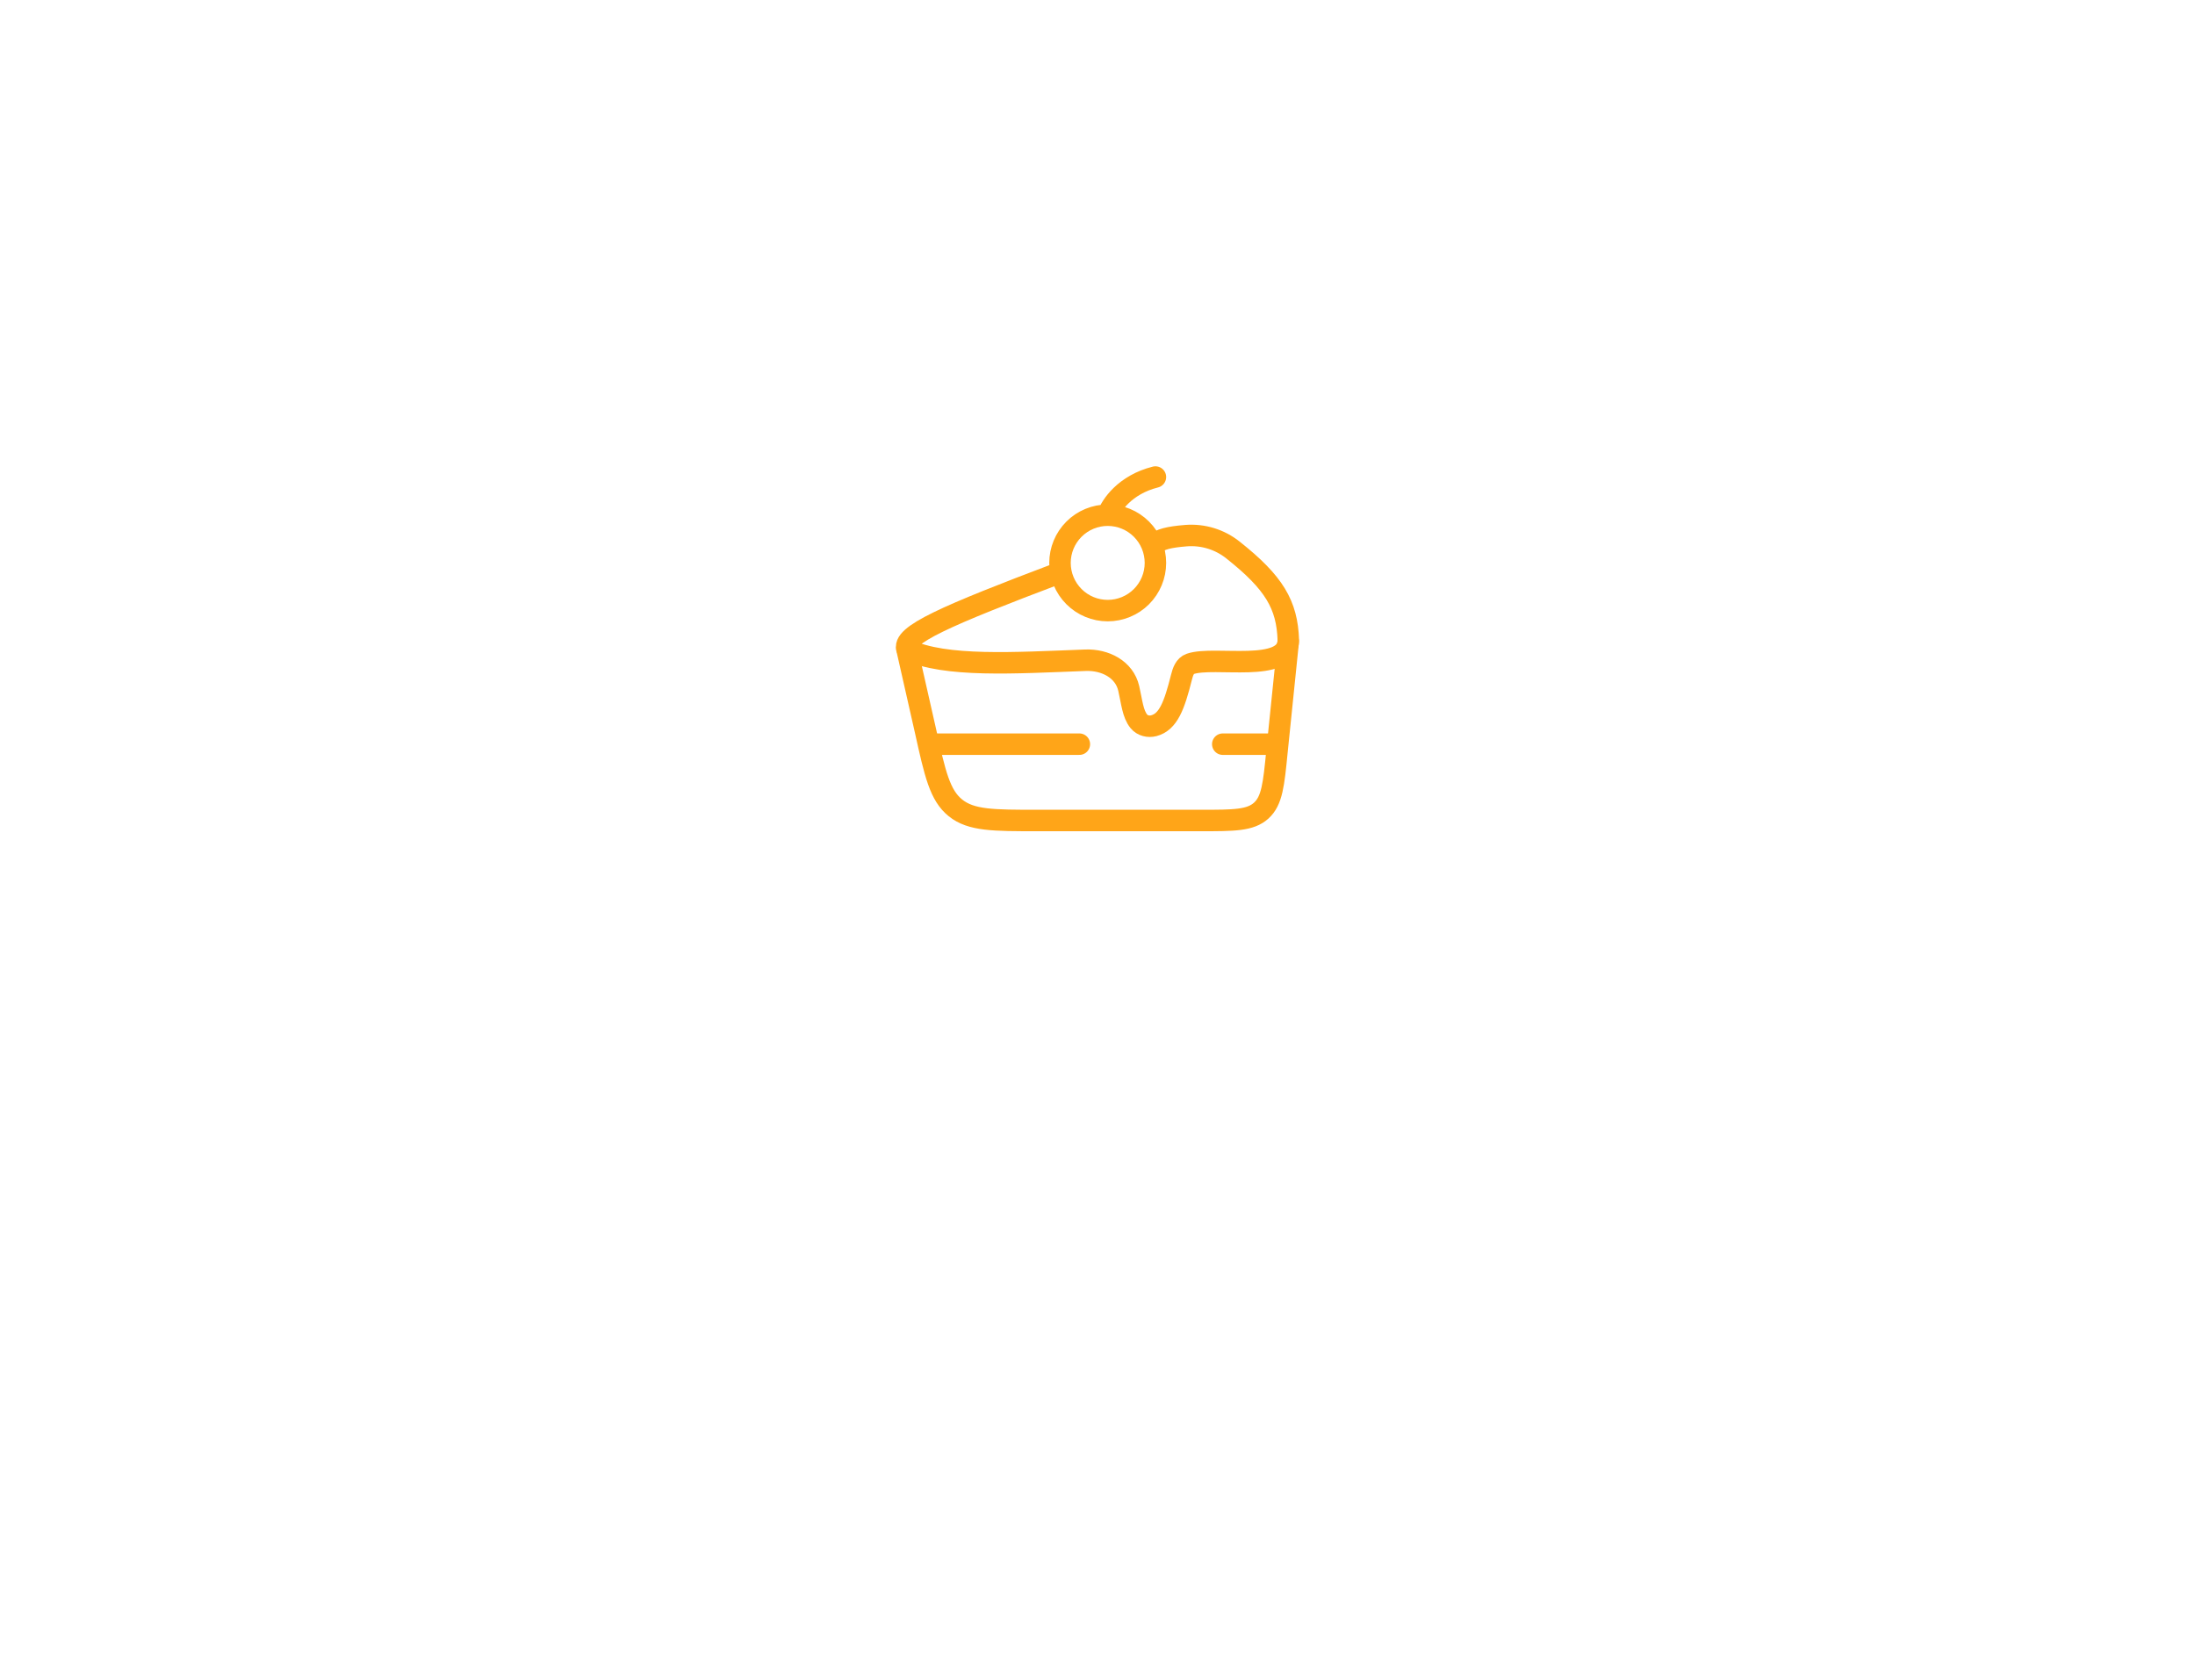
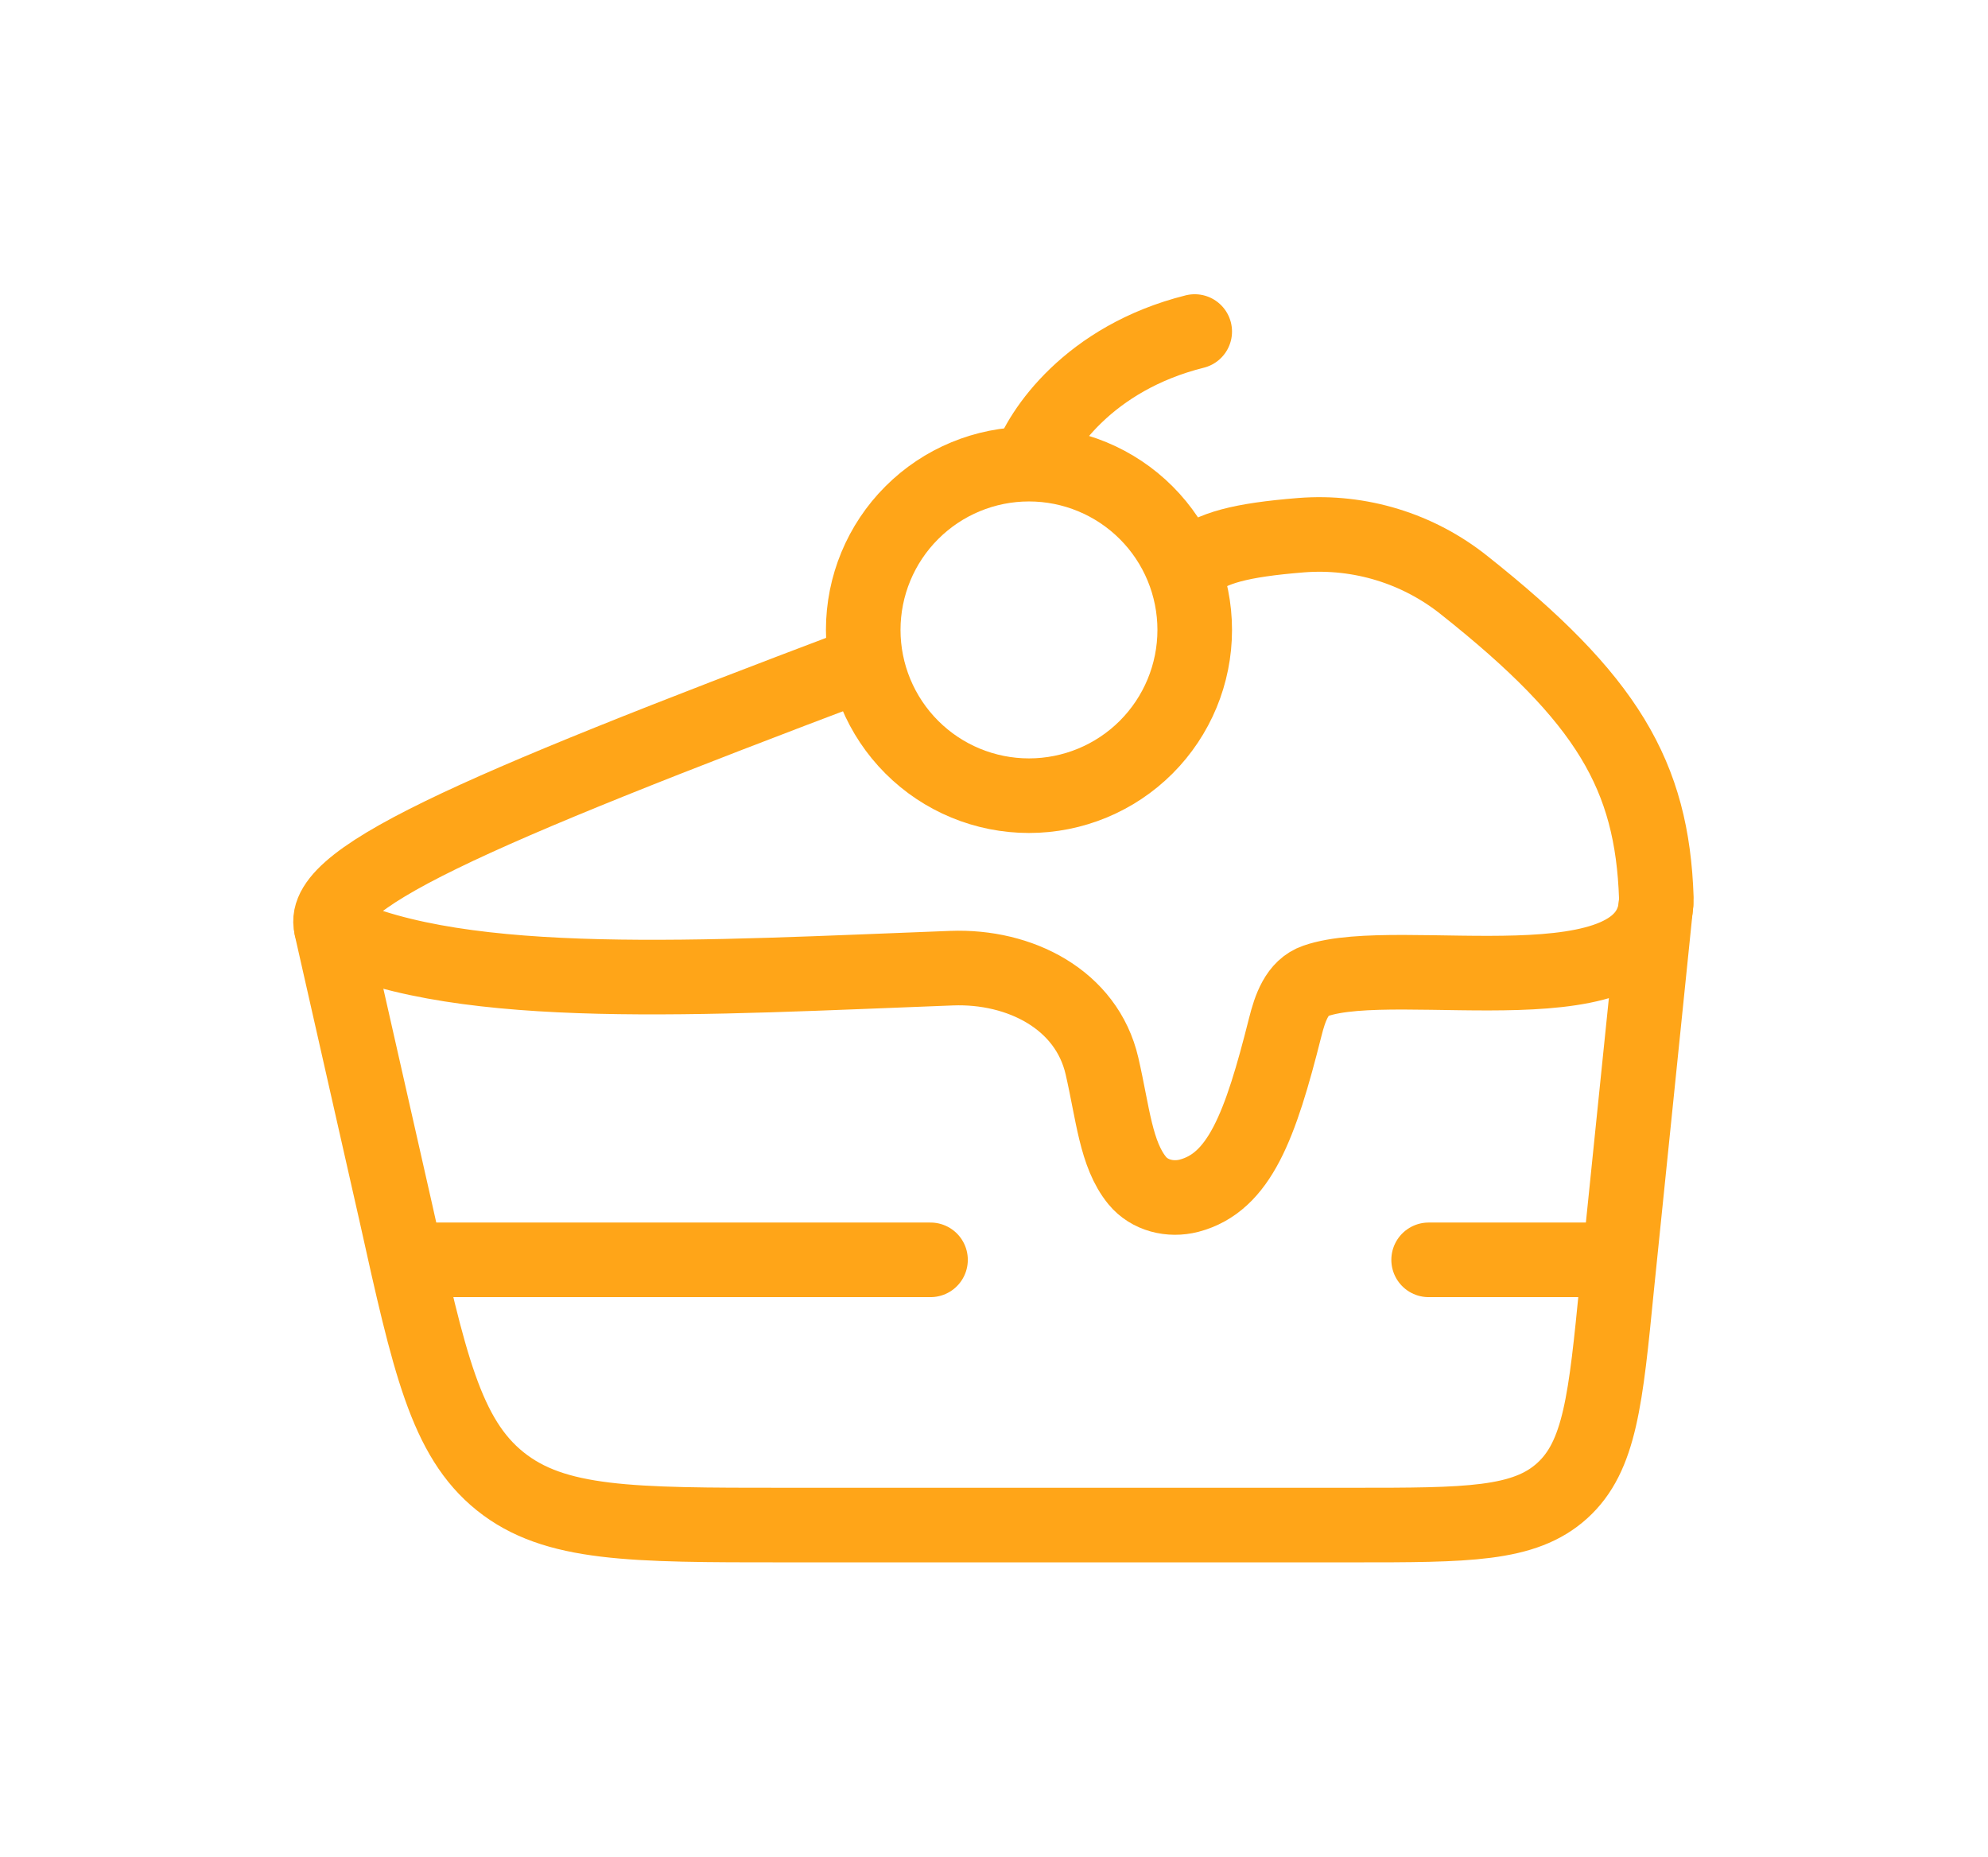
- <svg xmlns="http://www.w3.org/2000/svg" width="230" height="176" viewBox="0 0 230 176" fill="none">
+ <svg xmlns="http://www.w3.org/2000/svg" viewBox="85.03 40.00 59.97 56.00" fill="none">
  <path d="M98.076 78H113.1M128.126 78H133.134M116.07 54C117.396 54 118.668 54.527 119.606 55.465C120.543 56.402 121.07 57.674 121.07 59C121.07 60.326 120.543 61.598 119.606 62.536C118.668 63.474 117.396 64 116.07 64C114.744 64 113.472 63.474 112.535 62.536C111.597 61.598 111.07 60.326 111.07 59C111.07 57.674 111.597 56.402 112.535 55.465C113.472 54.527 114.744 54 116.07 54ZM116.07 54C116.404 53 117.87 50.8 121.07 50" stroke="#FFA518" stroke-width="2.25" stroke-linecap="round" stroke-linejoin="round" />
  <path d="M111.039 60.03C99.141 64.528 94.344 66.604 95.072 68.092C99.029 69.962 106.301 69.482 113.741 69.202C115.789 69.126 117.809 70.142 118.273 72.156C118.601 73.578 118.689 74.82 119.335 75.608C119.705 76.06 120.335 76.212 120.899 76.066C122.419 75.666 123.049 73.968 123.799 70.986C123.945 70.406 124.153 69.78 124.717 69.586C127.237 68.71 134.995 70.638 134.995 67.086C134.869 63.386 133.523 61.08 129.197 57.65C127.811 56.543 126.055 56.004 124.285 56.142C122.433 56.29 121.571 56.532 121.021 57.006" stroke="#FFA518" stroke-width="2.25" stroke-linecap="round" stroke-linejoin="round" />
  <path d="M95.025 67.986L96.975 76.596C97.975 81.104 98.475 83.358 100.119 84.68C101.765 86 104.073 86 108.689 86H125.845C129.289 86 131.011 86 132.155 84.964C133.299 83.928 133.467 82.214 133.805 78.784L134.985 67.268" stroke="#FFA518" stroke-width="2.25" stroke-linecap="round" stroke-linejoin="round" />
</svg>
